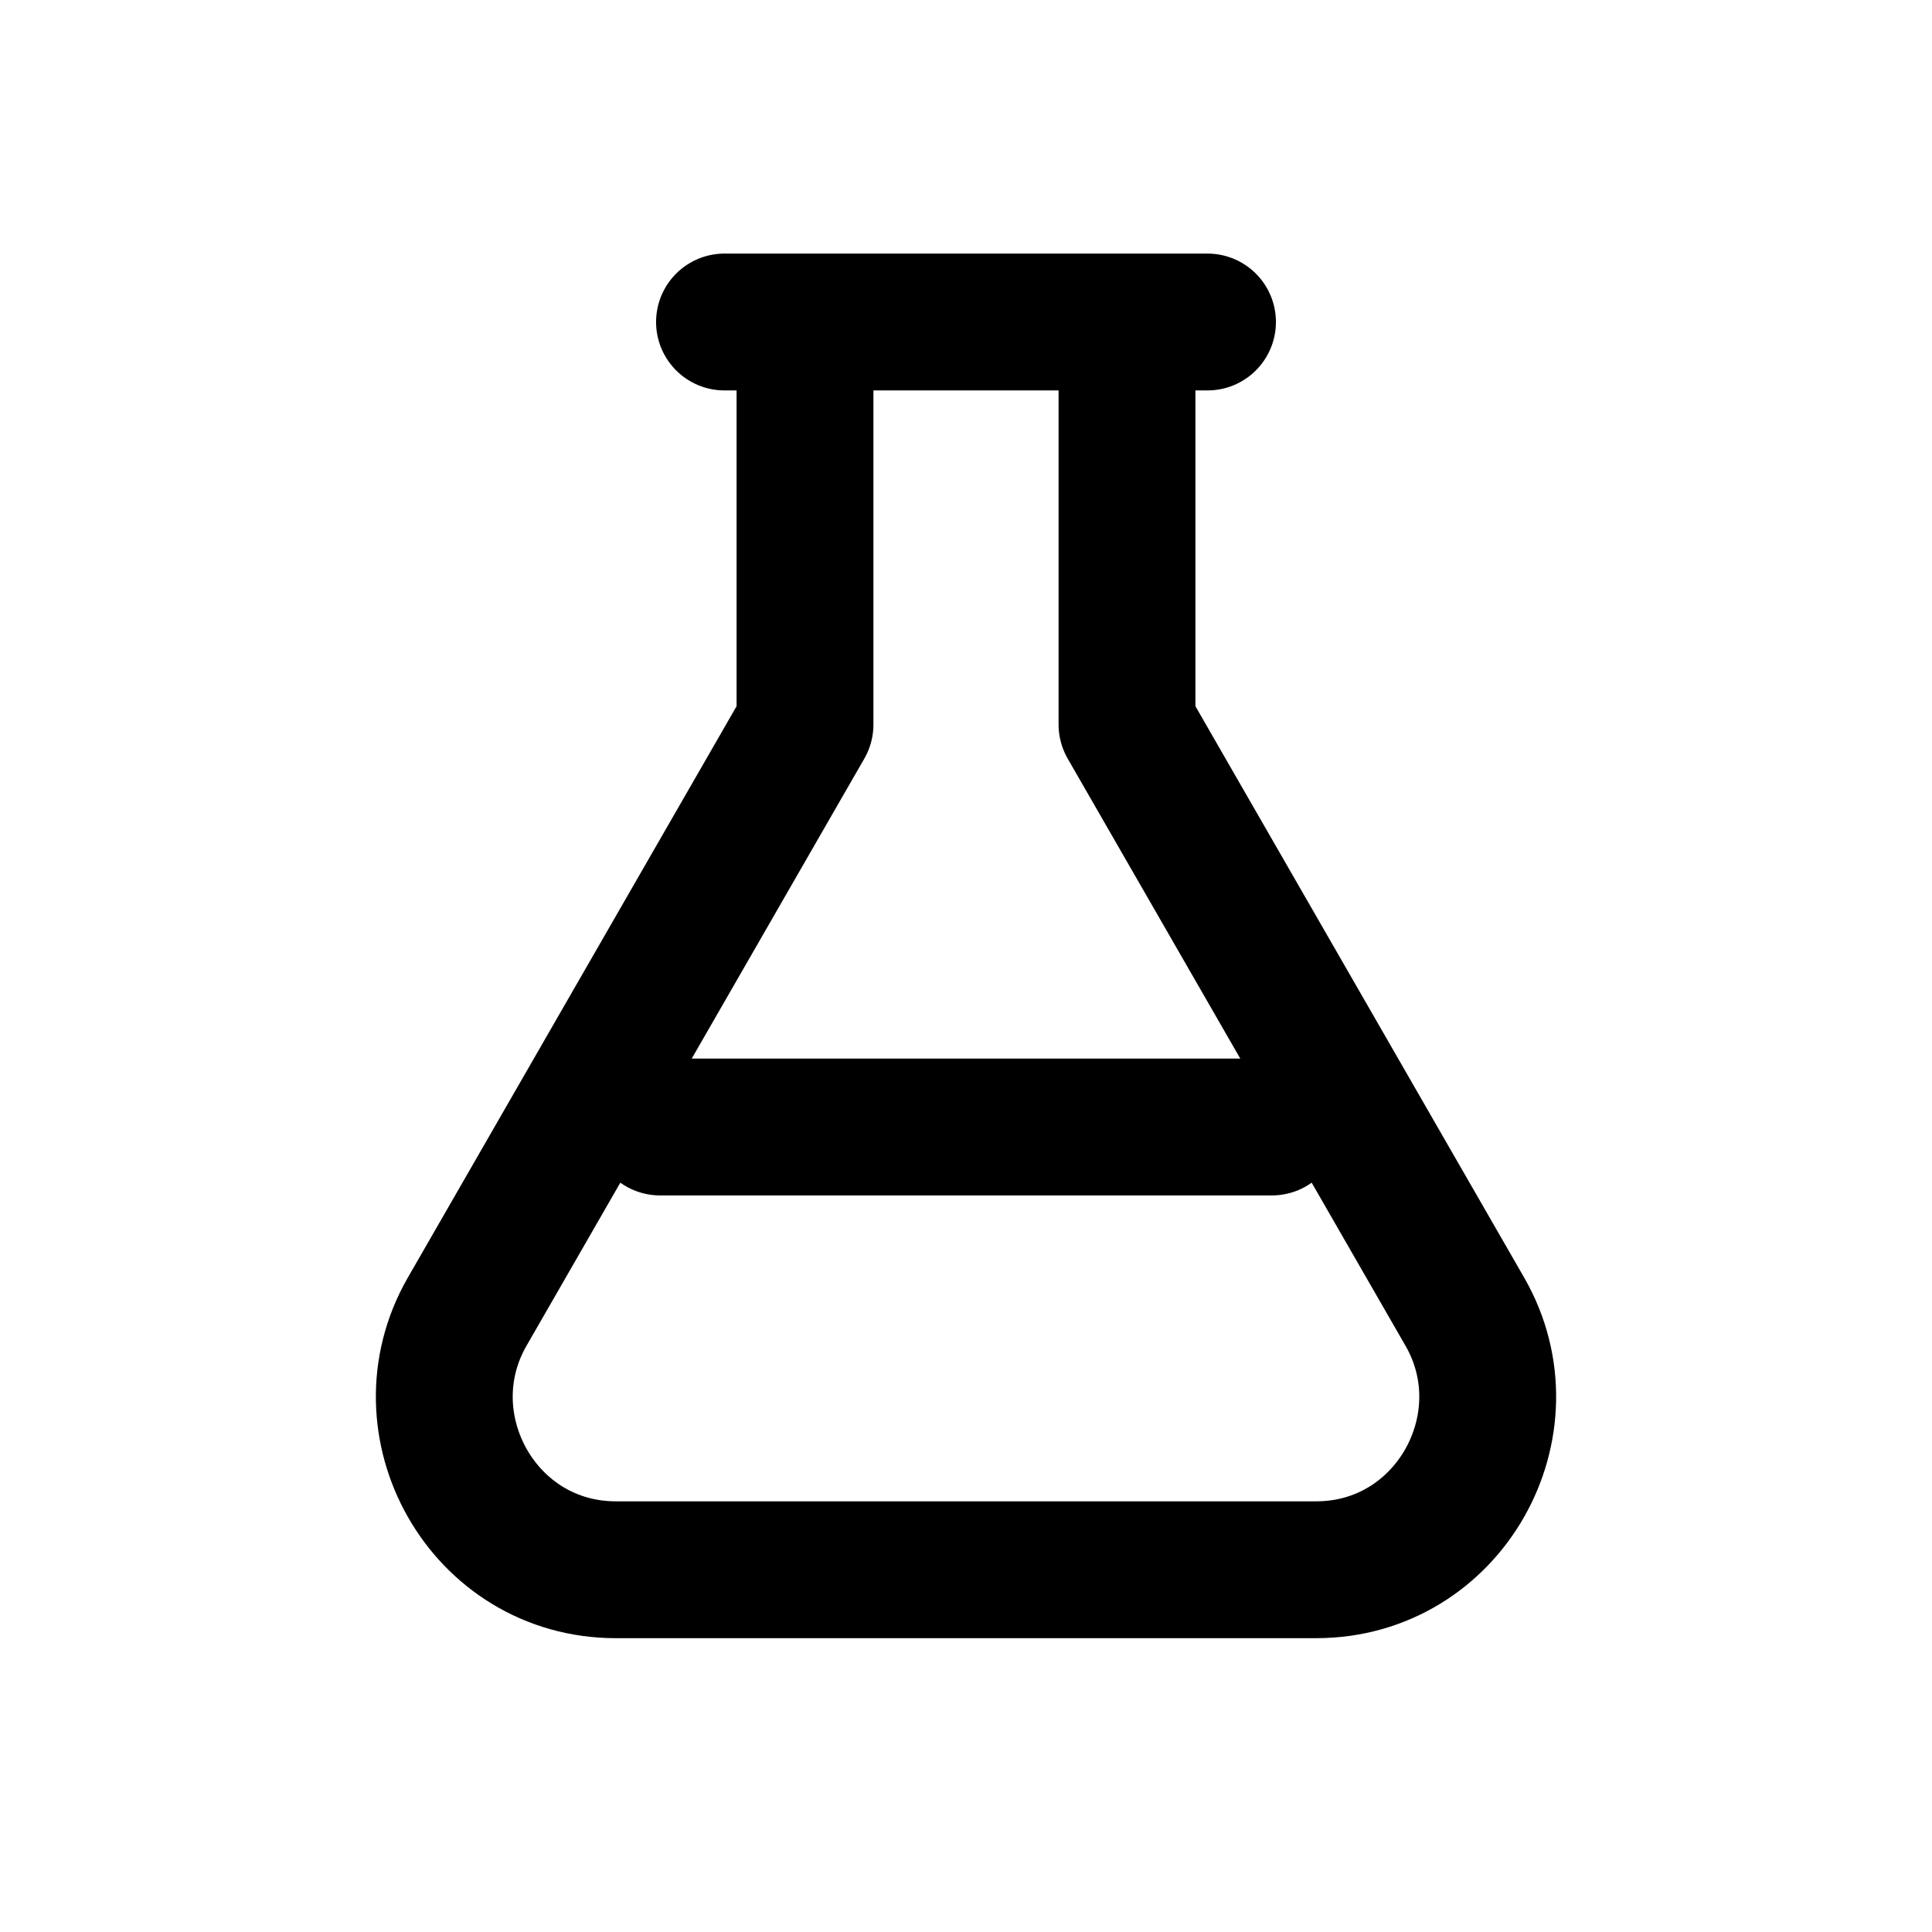
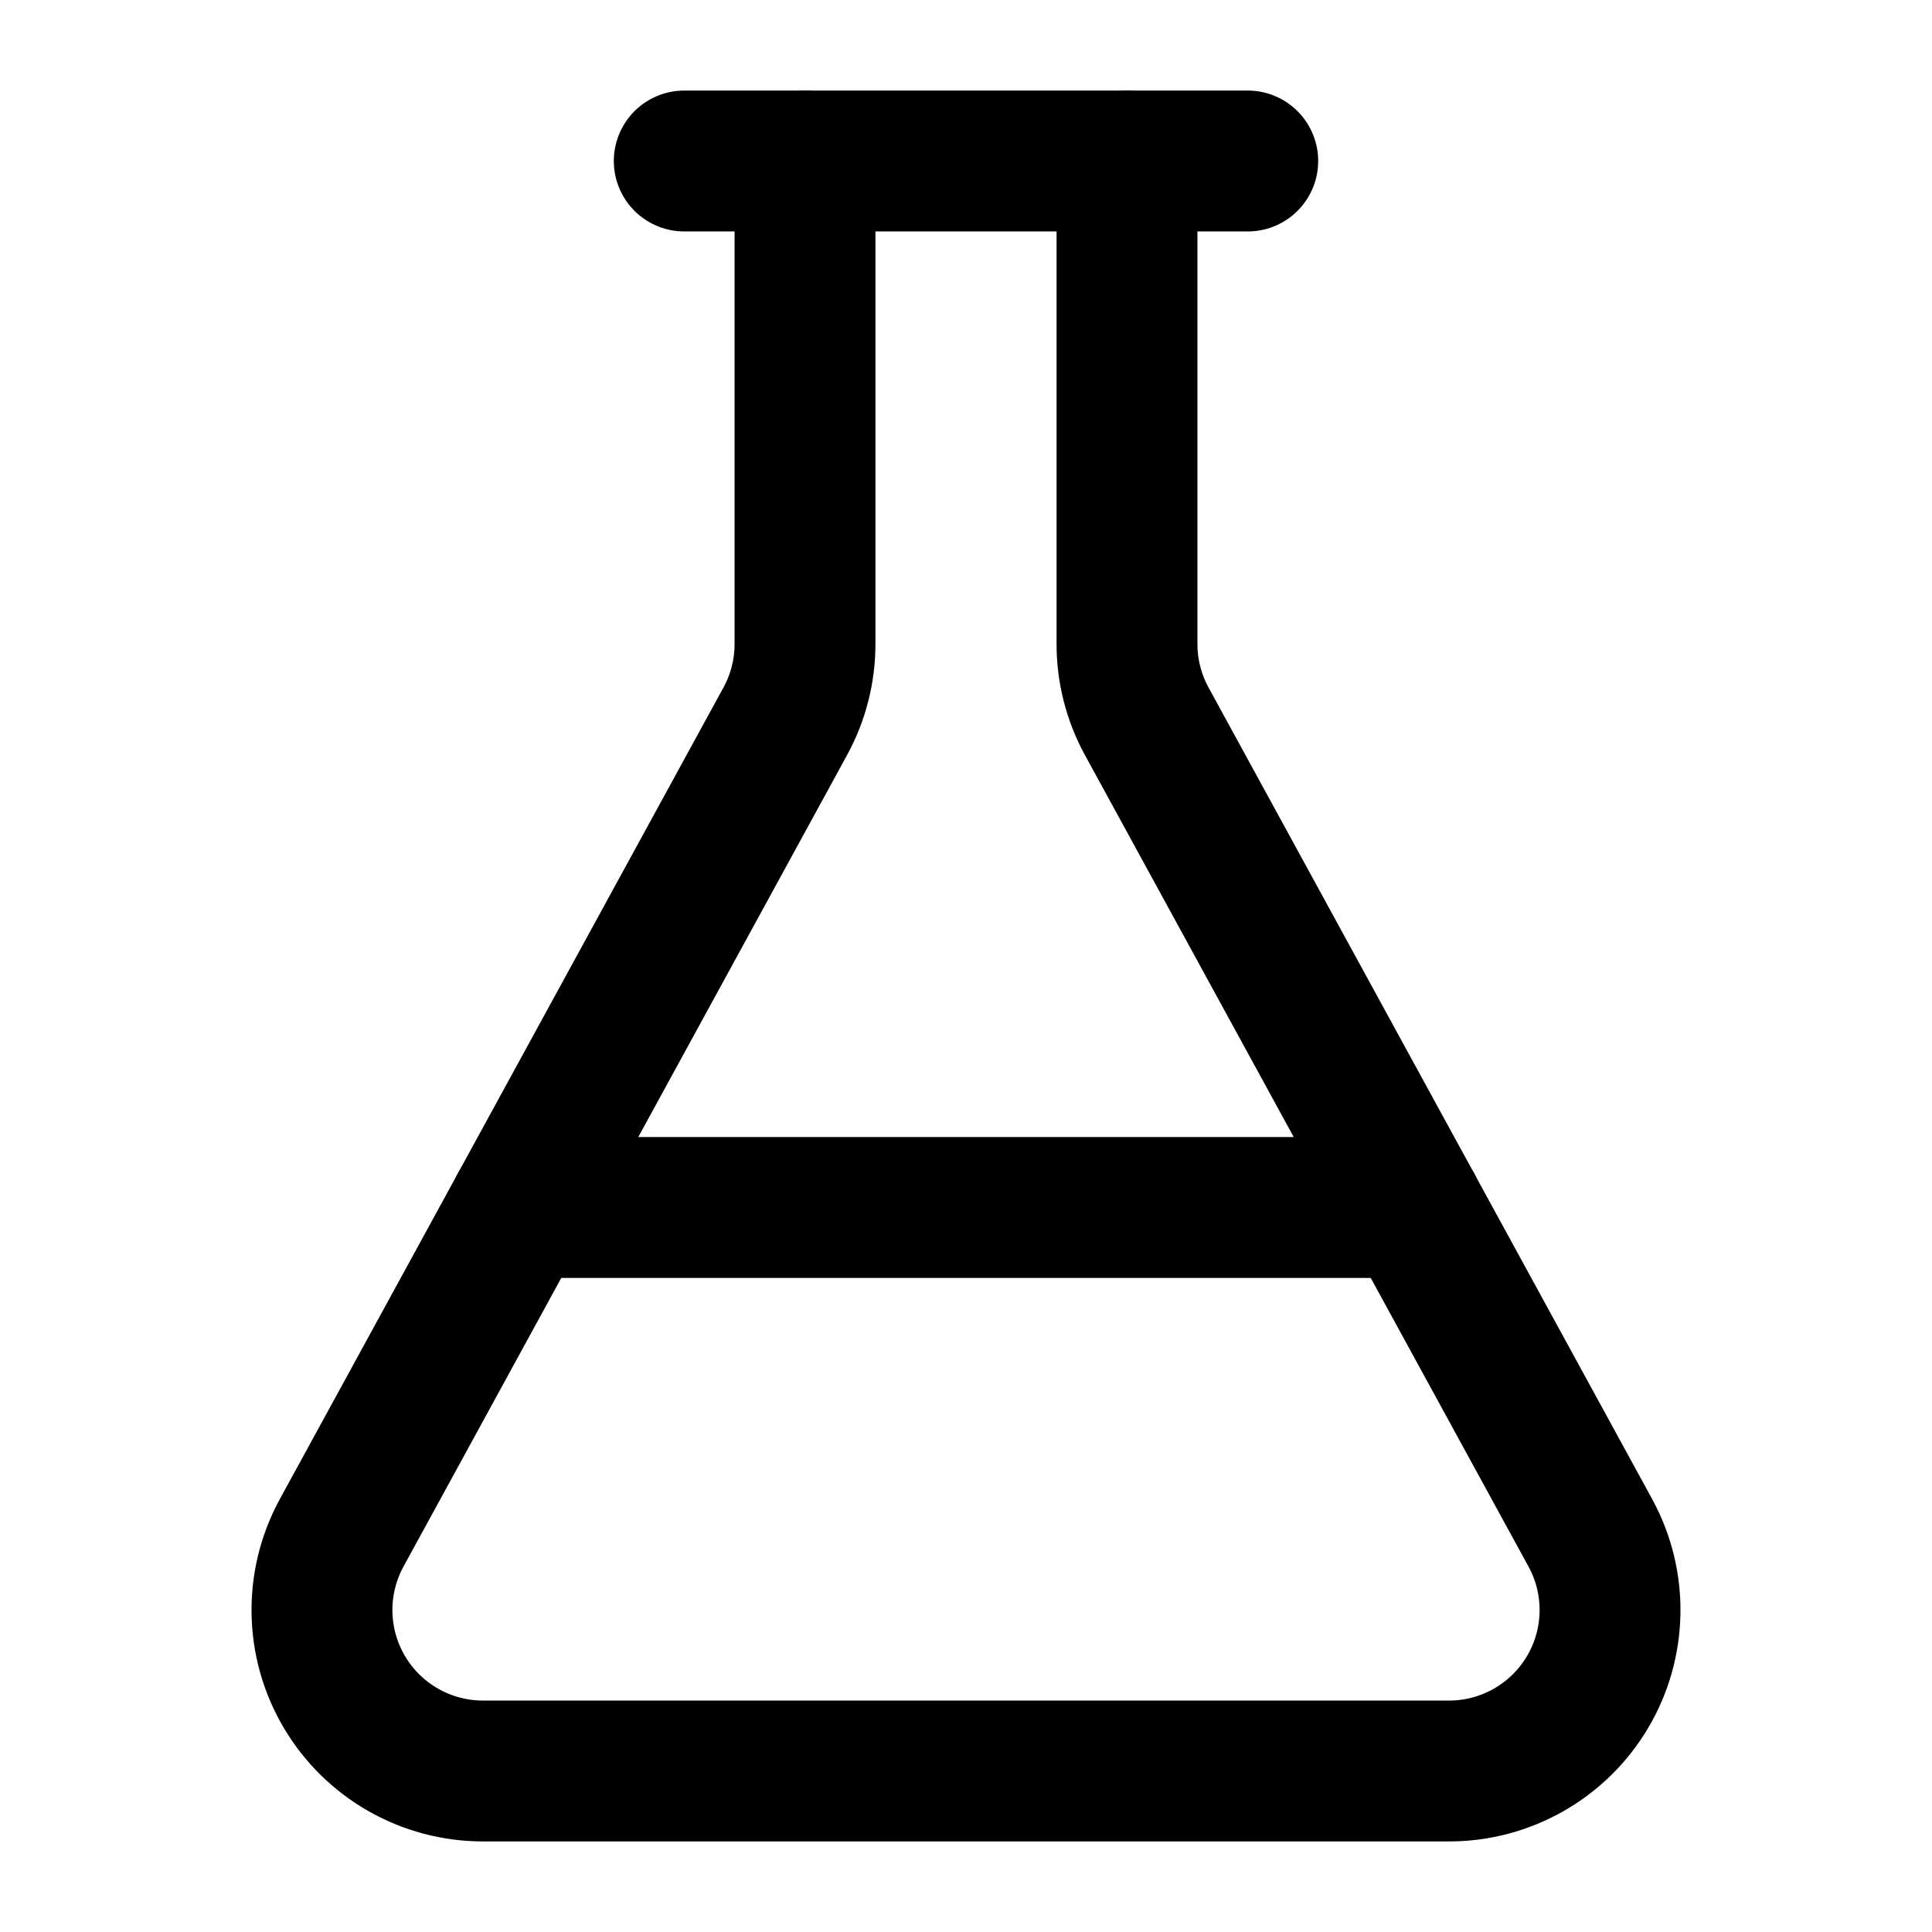
- <svg xmlns="http://www.w3.org/2000/svg" width="24" height="24" viewBox="0 0 24 24" fill="none">
-   <path d="M9 4H15M10 4V9L5.8 16.3C5 17.7 6 19.5 7.65 19.5H16.35C18 19.5 19 17.7 18.2 16.3L14 9V4" stroke="currentColor" stroke-width="1.7" stroke-linecap="round" stroke-linejoin="round" />
-   <path d="M8.2 14H15.8" stroke="currentColor" stroke-width="1.7" stroke-linecap="round" />
+ <svg xmlns="http://www.w3.org/2000/svg" viewBox="0 0 24 24" fill="none" stroke="currentColor" stroke-width="1.75" stroke-linecap="round" stroke-linejoin="round">
+   <path d="M14 2L14 8A2 2 0 0 0 14.245 8.96L19.755 19.04A2 2 0 0 1 18 22L6 22A2 2 0 0 1 4.245 19.04L9.755 8.96A2 2 0 0 0 10 8L10 2" />
+   <path d="M6.453 15L17.547 15" />
+   <path d="M8.5 2L15.5 2" />
</svg>
